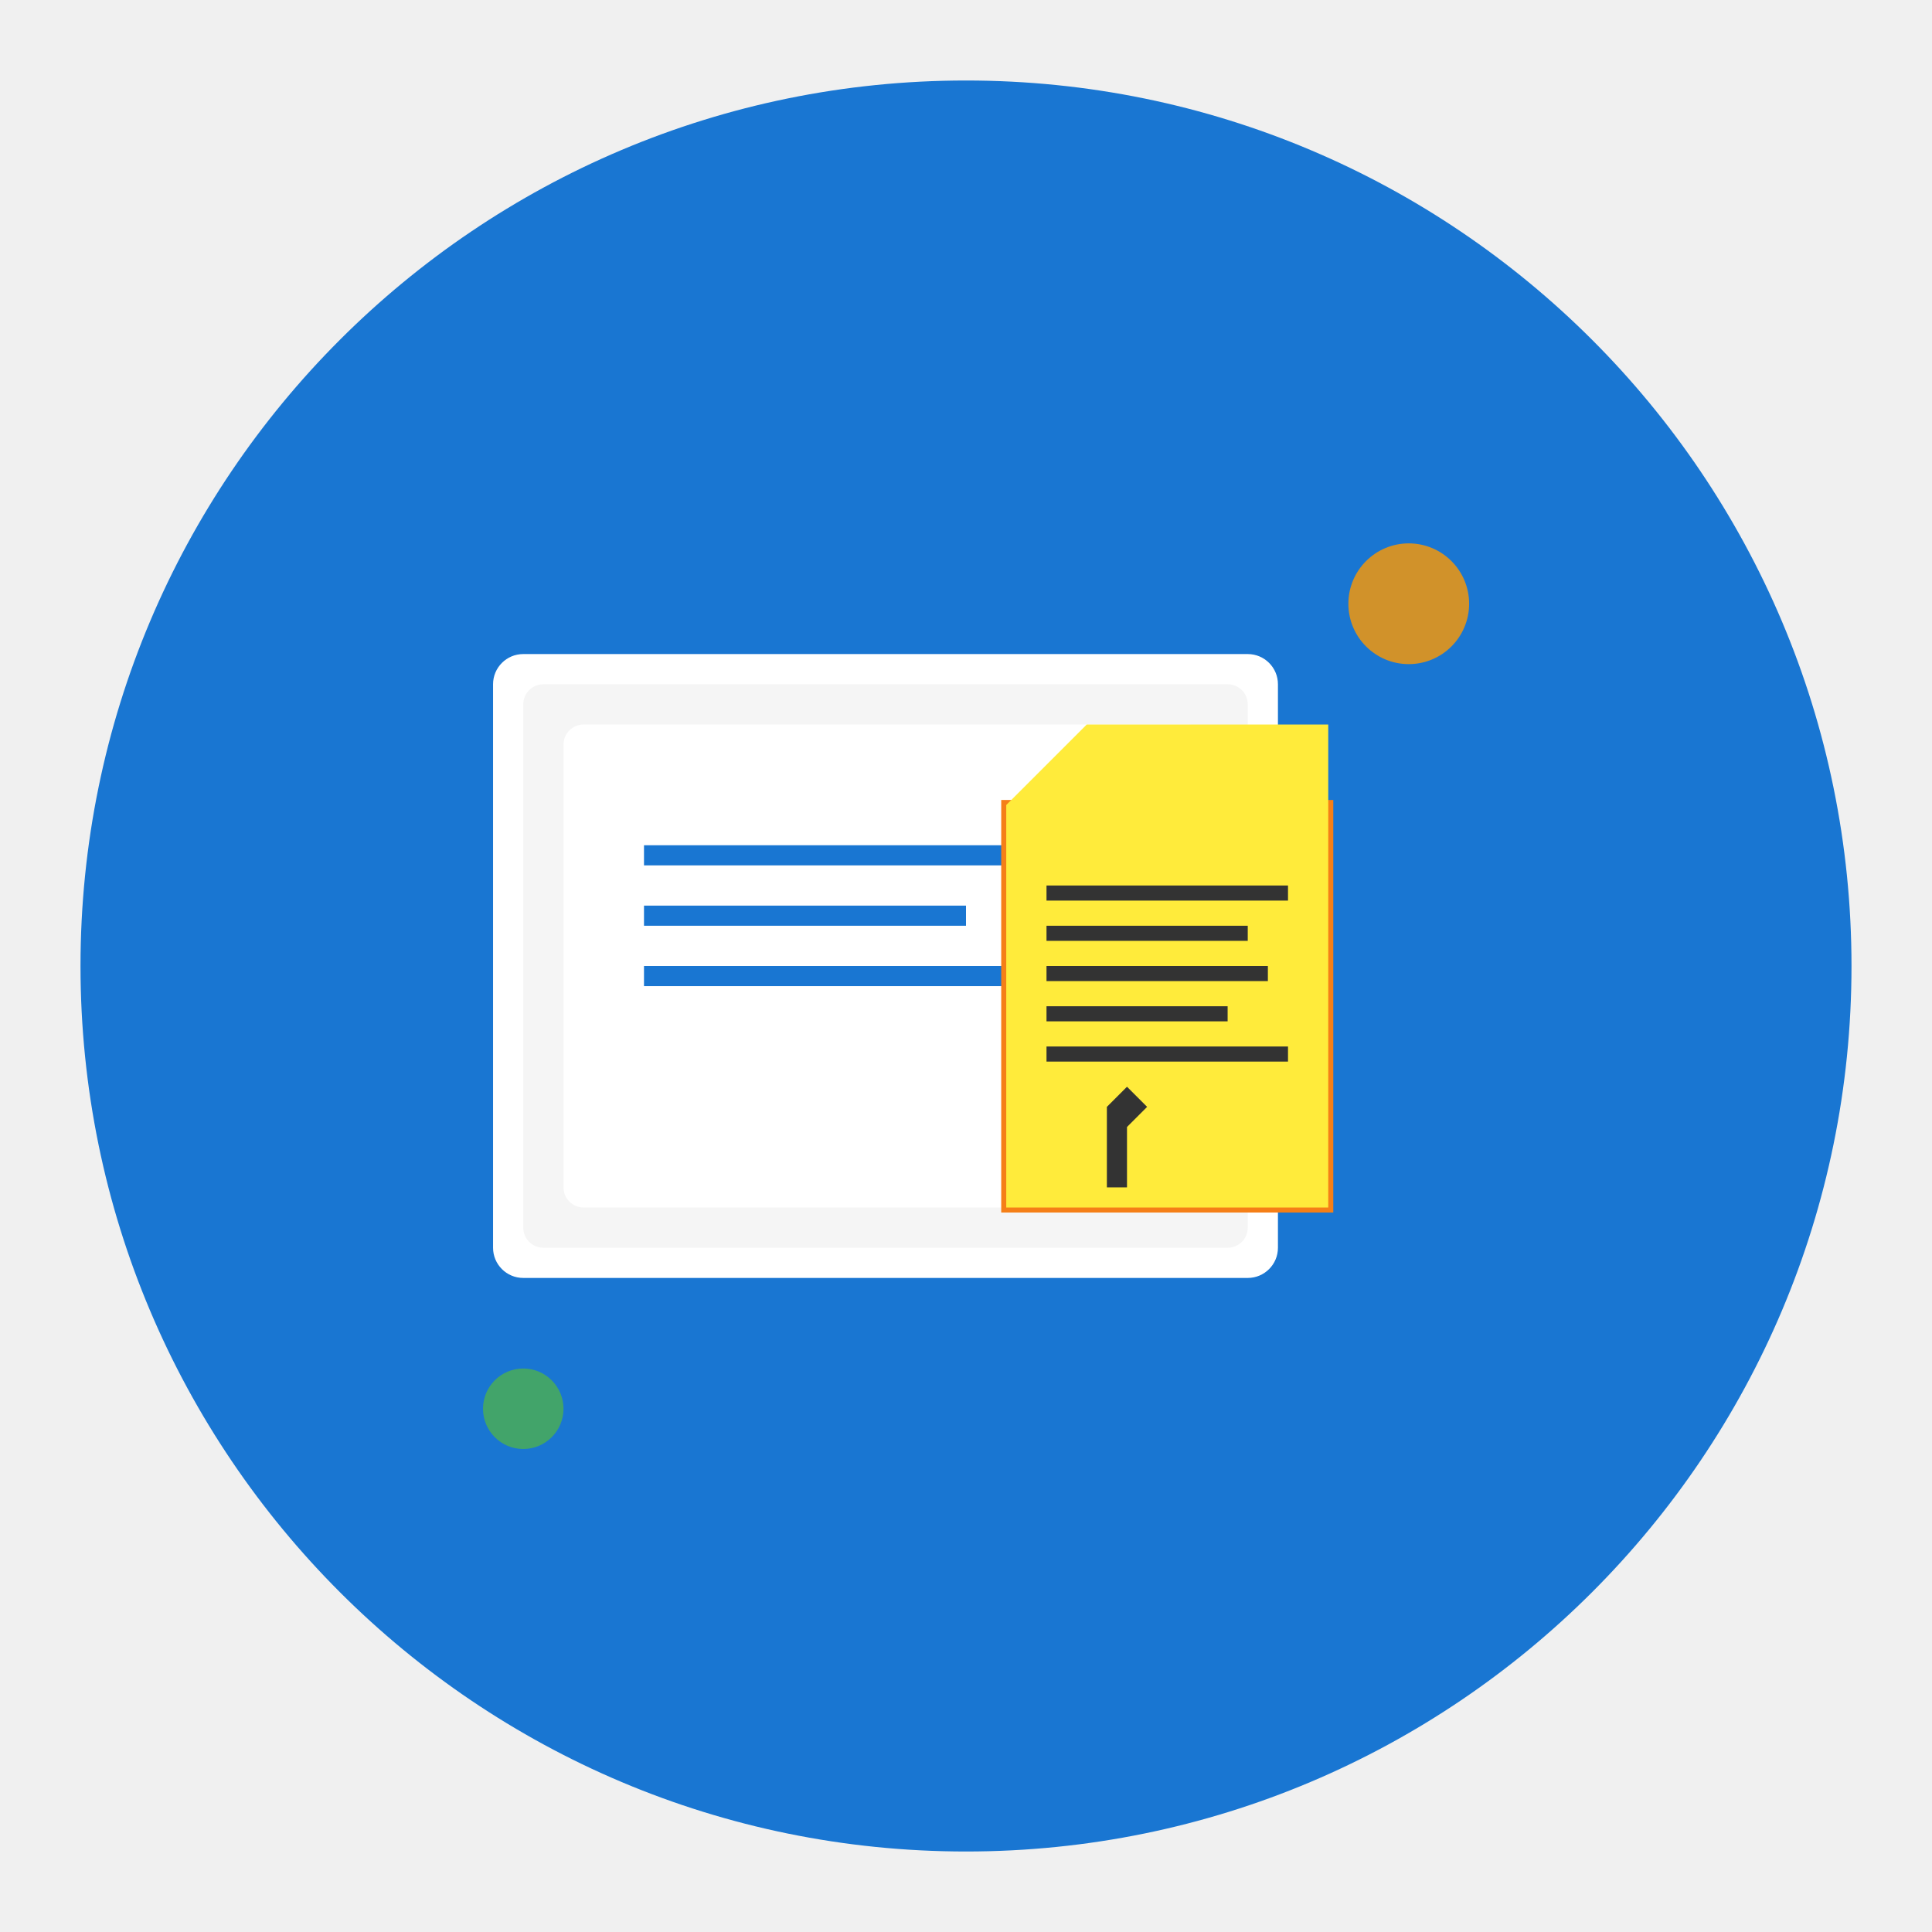
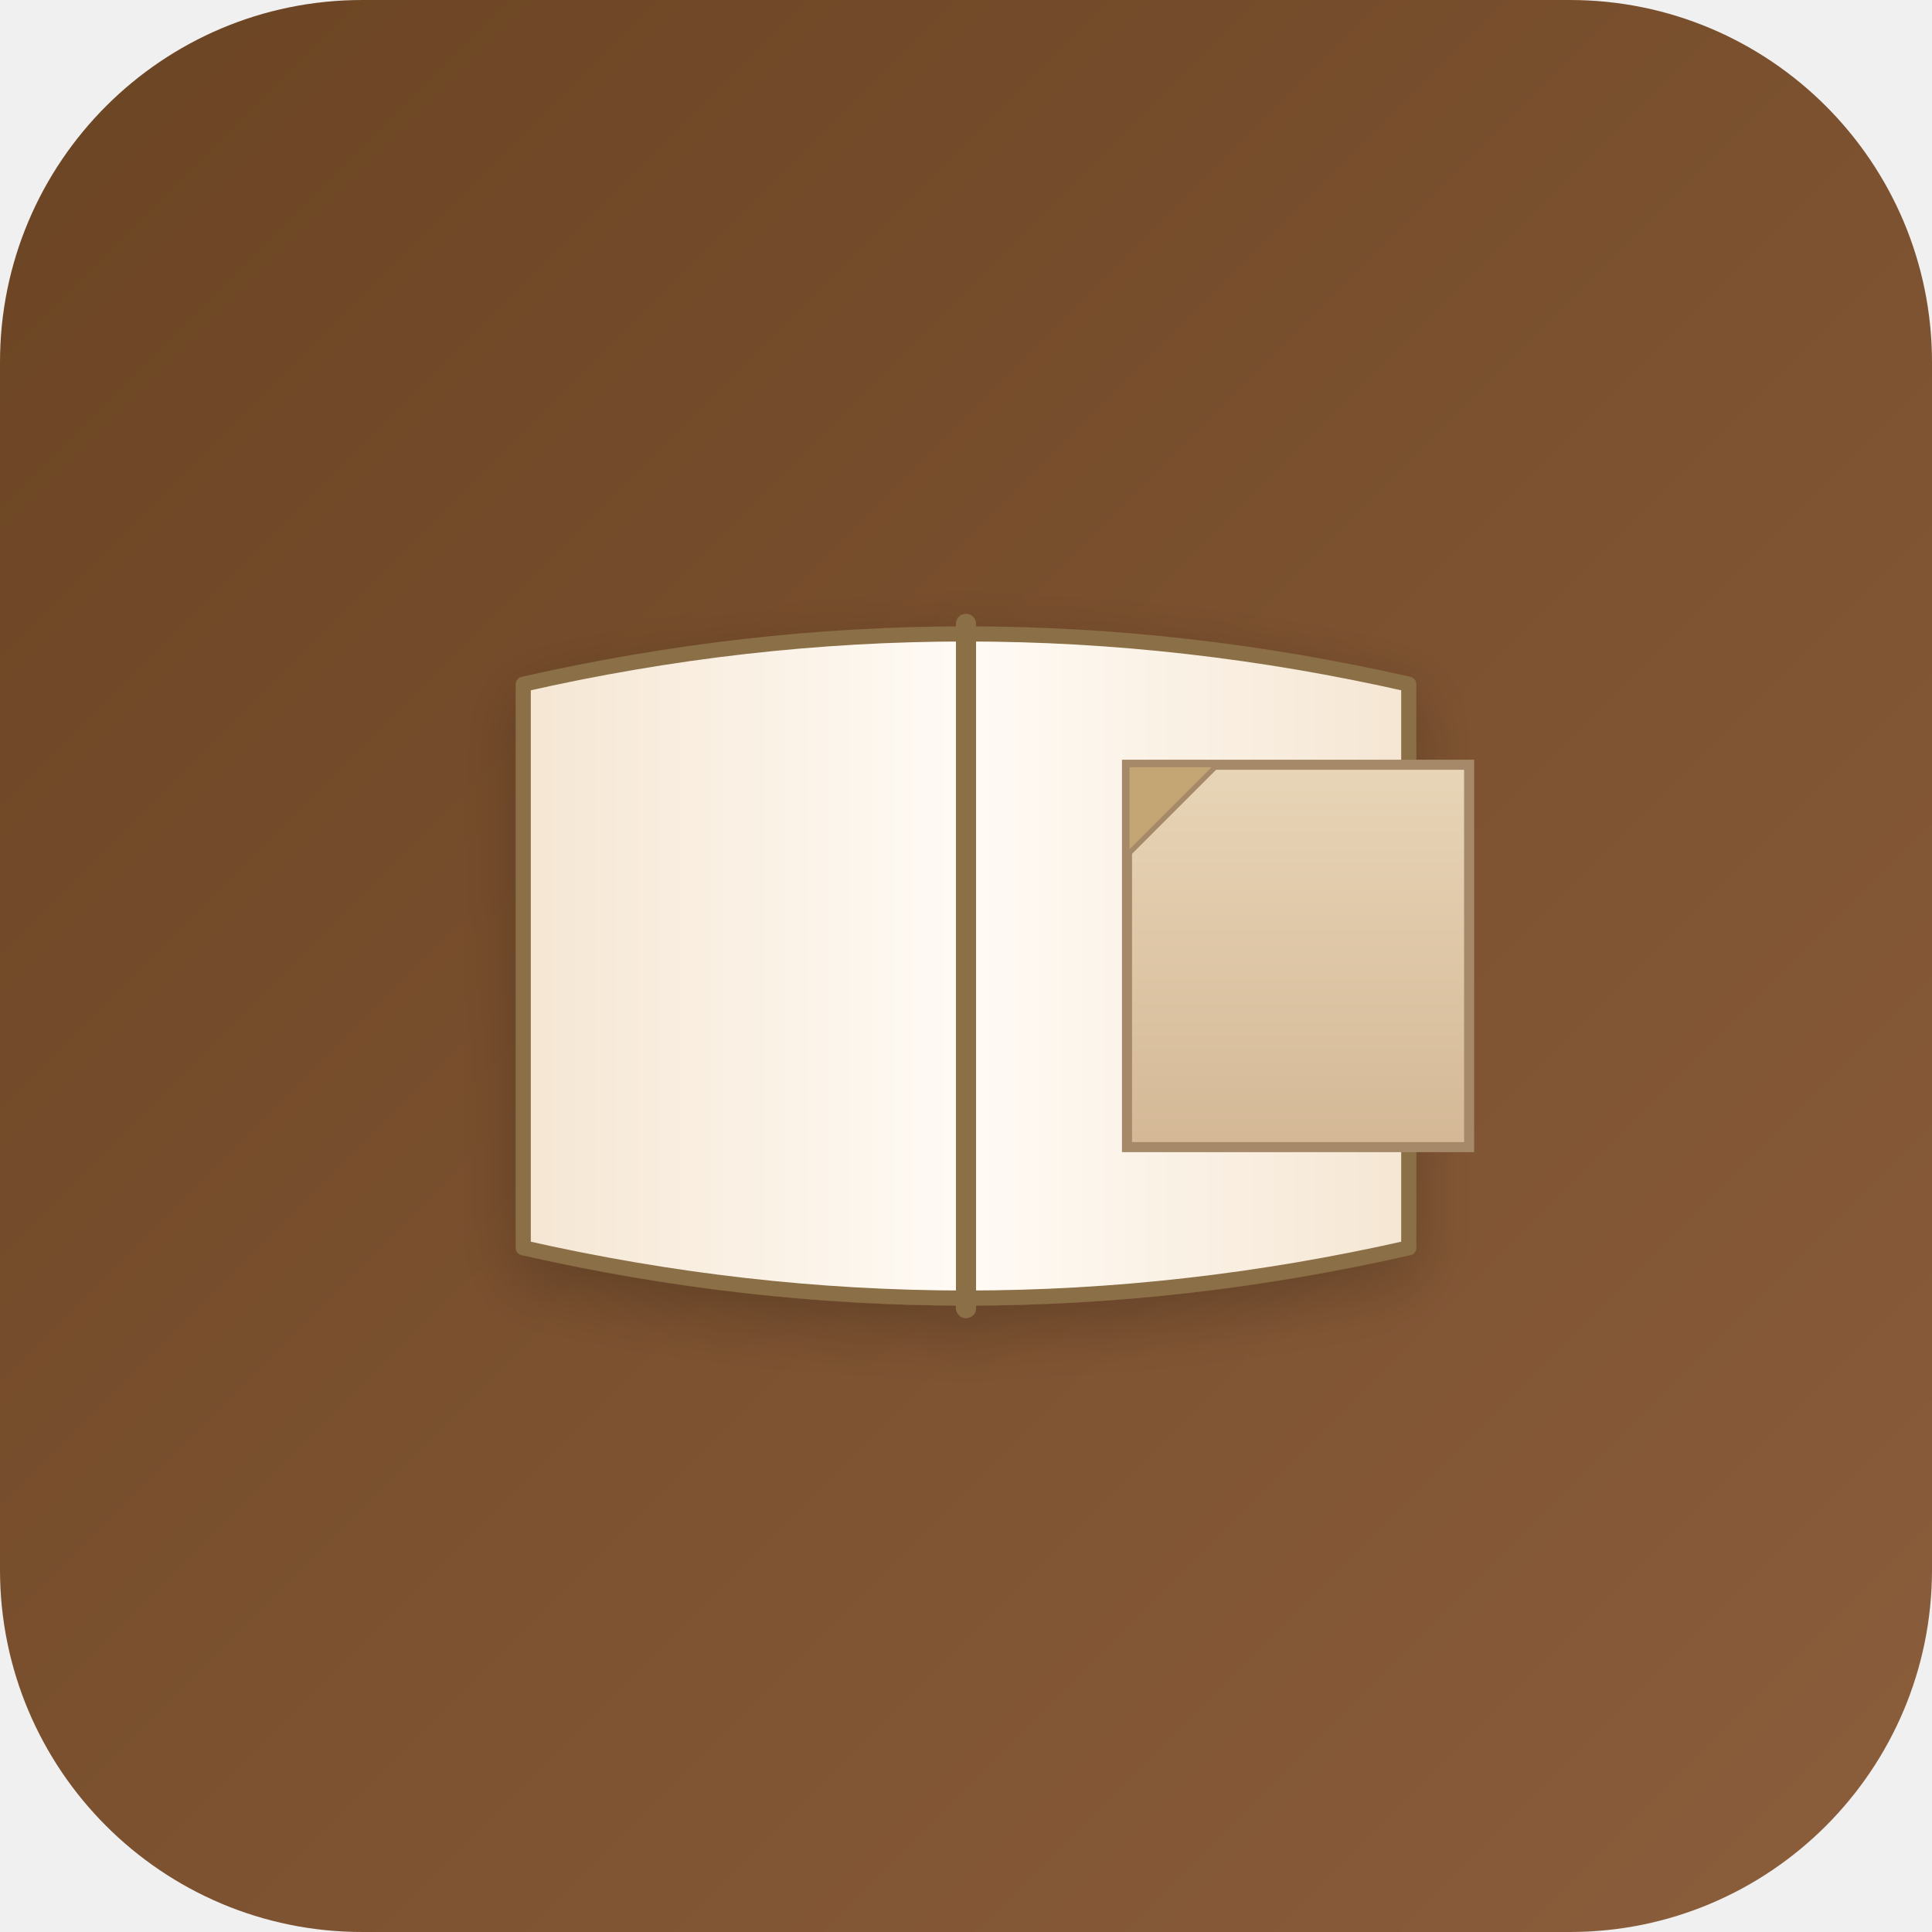
<svg xmlns="http://www.w3.org/2000/svg" width="192" height="192" viewBox="0 0 192 192" fill="none">
-   <circle cx="96" cy="96" r="88" fill="#1976d2" />
-   <rect x="48" y="64" width="80" height="64" rx="4" fill="#ffffff" stroke="#1976d2" stroke-width="2" />
-   <rect x="52" y="68" width="72" height="56" rx="2" fill="#f5f5f5" />
-   <rect x="56" y="72" width="64" height="48" rx="2" fill="#ffffff" />
-   <rect x="64" y="84" width="48" height="2" fill="#1976d2" />
-   <rect x="64" y="90" width="32" height="2" fill="#1976d2" />
-   <rect x="64" y="96" width="40" height="2" fill="#1976d2" />
-   <rect x="100" y="80" width="32" height="40" fill="#ffeb3b" stroke="#f57f17" stroke-width="1" />
-   <polygon points="100,80 108,72 132,72 132,120 100,120" fill="#ffeb3b" />
-   <rect x="104" y="88" width="24" height="1.5" fill="#333333" />
-   <rect x="104" y="92" width="20" height="1.5" fill="#333333" />
-   <rect x="104" y="96" width="22" height="1.5" fill="#333333" />
-   <rect x="104" y="100" width="18" height="1.5" fill="#333333" />
-   <rect x="104" y="104" width="24" height="1.5" fill="#333333" />
-   <rect x="110" y="110" width="2" height="8" fill="#333333" />
-   <polygon points="110,110 112,108 114,110 112,112" fill="#333333" />
-   <circle cx="140" cy="60" r="6" fill="#ff9800" opacity="0.8" />
-   <circle cx="52" cy="140" r="4" fill="#4caf50" opacity="0.8" />
+   <defs>
+     <linearGradient id="bg" x1="0%" y1="0%" x2="100%" y2="100%">
+       <stop offset="0%" stop-color="#6B4423" />
+       <stop offset="100%" stop-color="#8B5E3C" />
+     </linearGradient>
+     <linearGradient id="bookLight" x1="0%" y1="0%" x2="100%" y2="0%">
+       <stop offset="0%" stop-color="#F5E6D3" />
+       <stop offset="50%" stop-color="#FFFBF5" />
+       <stop offset="100%" stop-color="#F5E6D3" />
+     </linearGradient>
+     <linearGradient id="memo" x1="0%" y1="0%" x2="0%" y2="100%">
+       <stop offset="0%" stop-color="#E8D5B7" />
+       <stop offset="100%" stop-color="#D4B896" />
+     </linearGradient>
+     <filter id="shadow" x="-20%" y="-20%" width="140%" height="140%">
+       <feDropShadow dx="0" dy="2" stdDeviation="3" flood-opacity="0.2" />
+     </filter>
+   </defs>
+   <rect width="192" height="192" rx="36" fill="url(#bg)" />
+   <g filter="url(#shadow)">
+     <path d="M 52 68 Q 96 58 140 68 L 140 124 Q 96 134 52 124 Z" fill="url(#bookLight)" stroke="#8B6F47" stroke-width="1.5" stroke-linejoin="round" />
+     <path d="M 96 62 L 96 130" stroke="#8B6F47" stroke-width="2" stroke-linecap="round" />
+   </g>
+   <g transform="translate(112, 76)">
+     <path d="M 0 0 L 34 0 L 34 38 L 0 38 Z" fill="url(#memo)" stroke="#A68968" stroke-width="1" />
+     <path d="M 0 0 L 9 0 L 0 9 Z" fill="#C4A574" stroke="#A68968" stroke-width="0.5" />
+   </g>
</svg>
